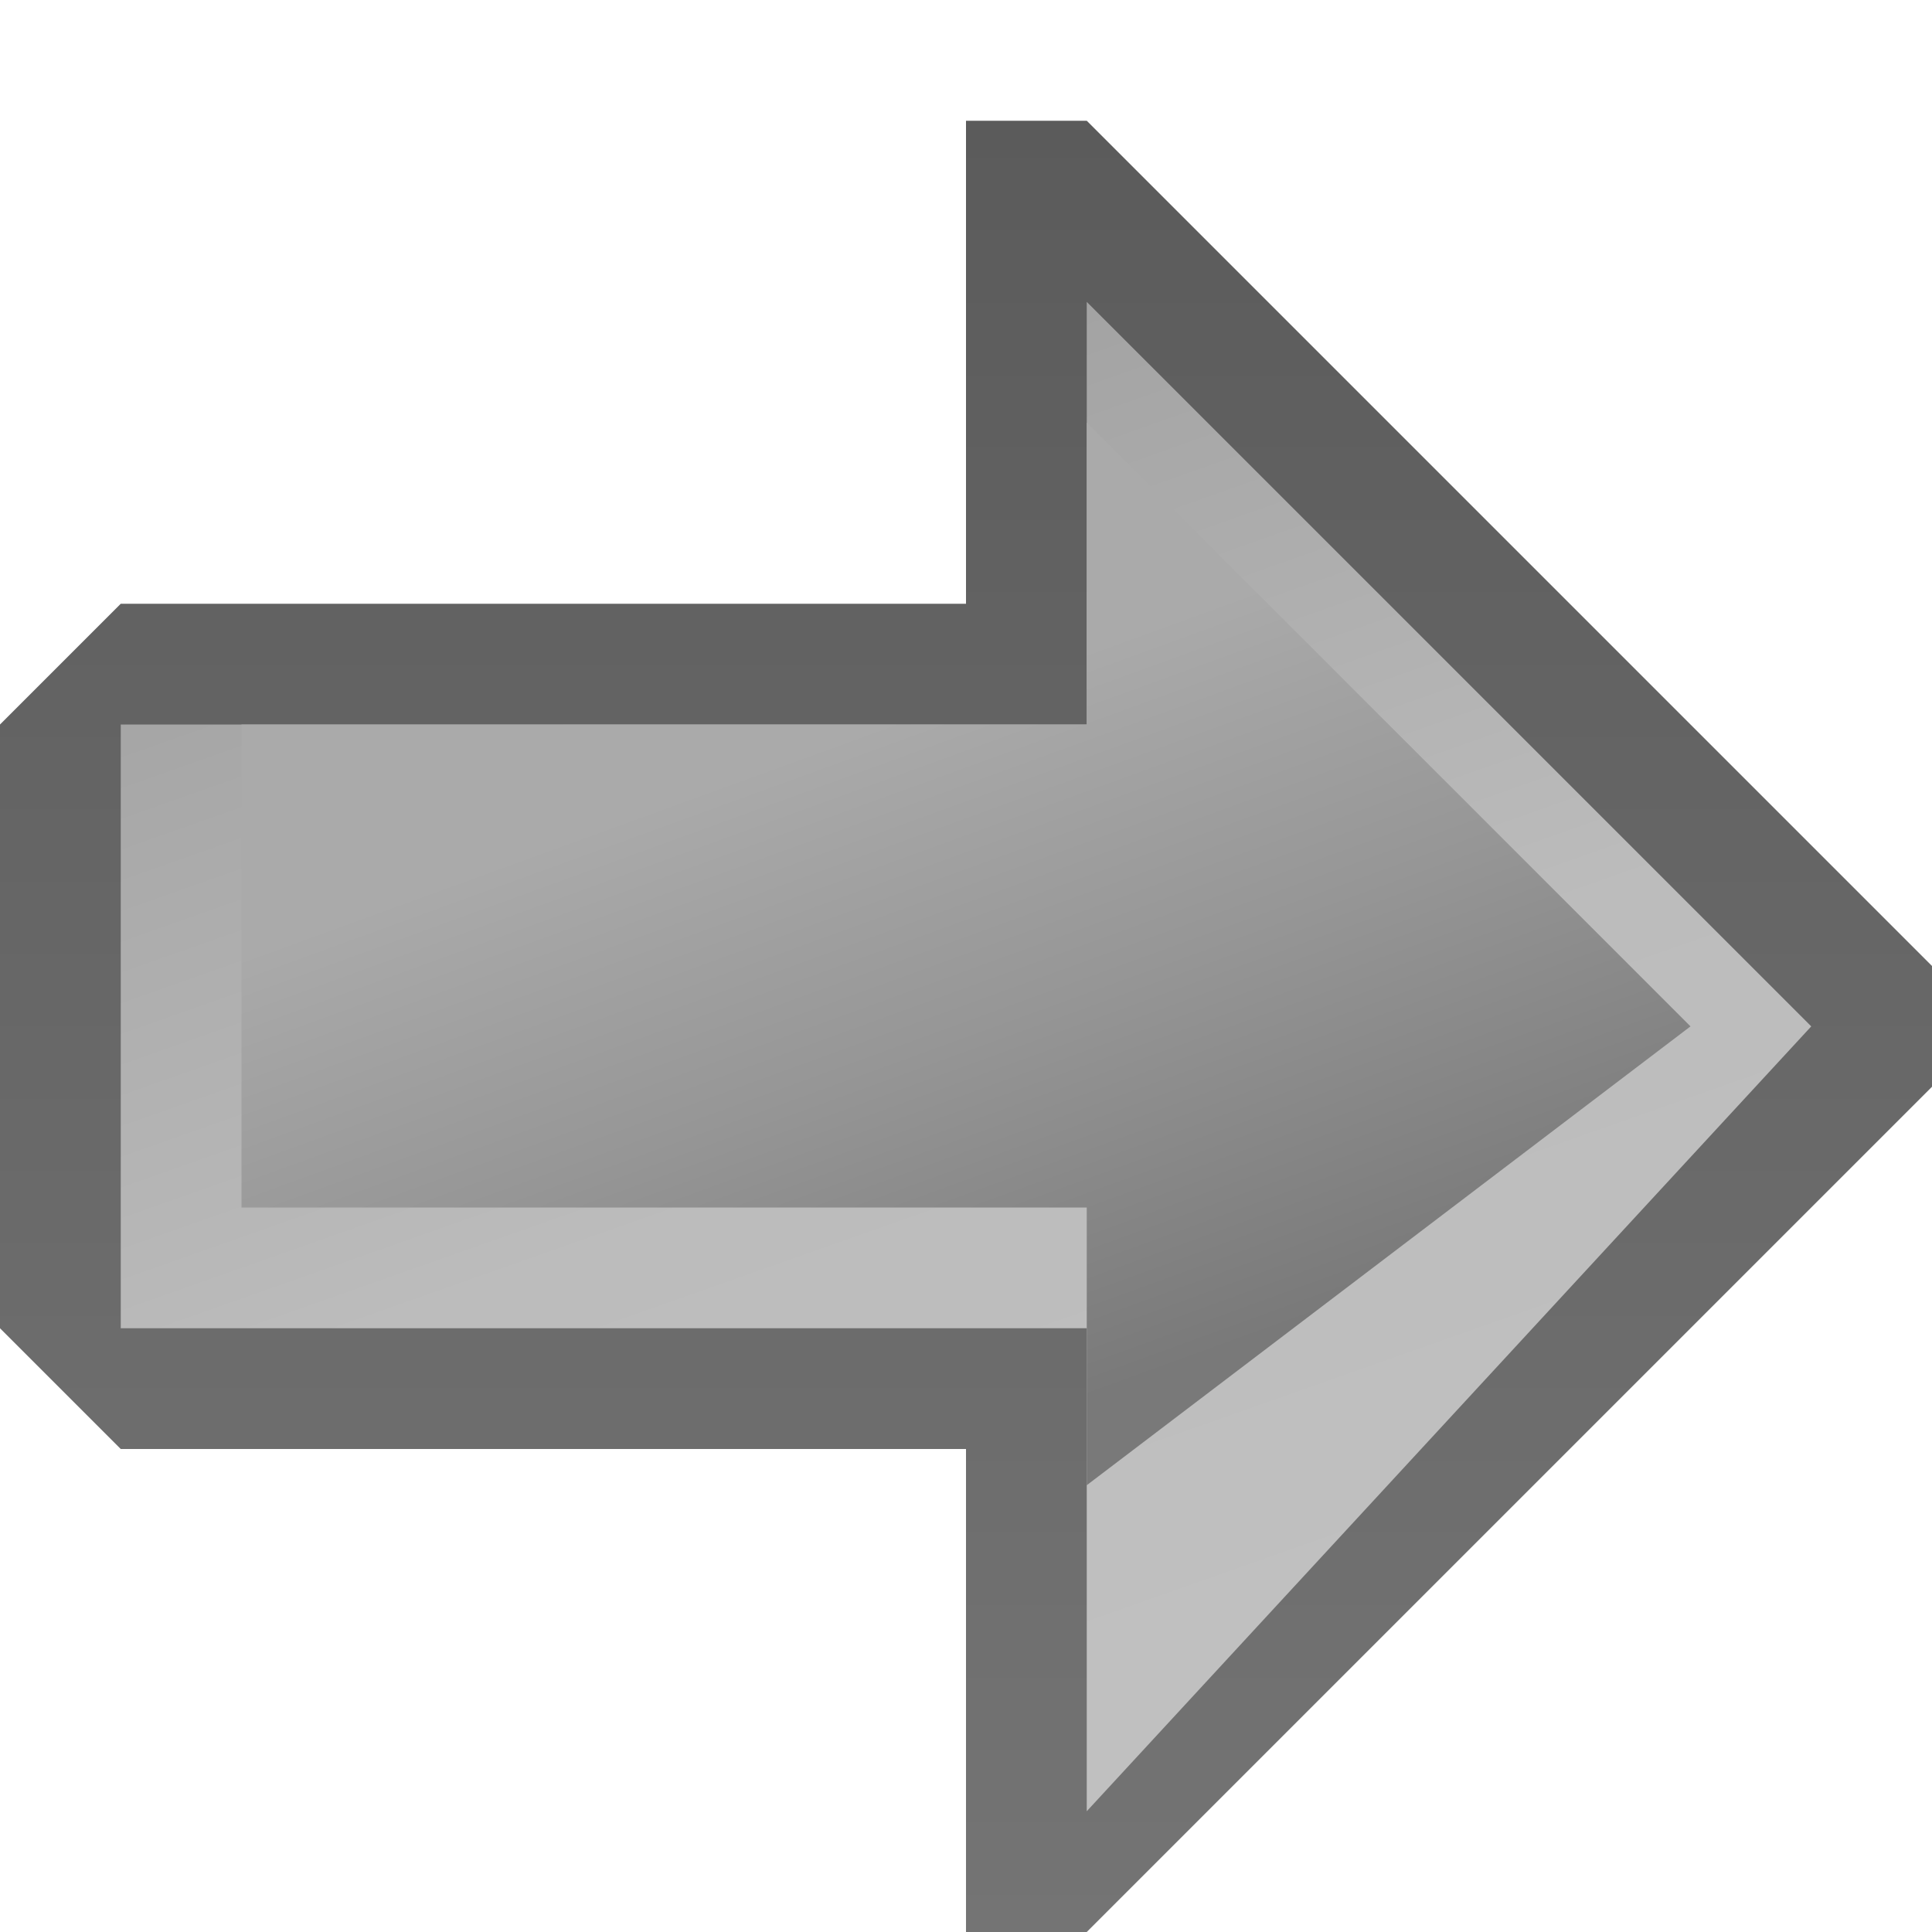
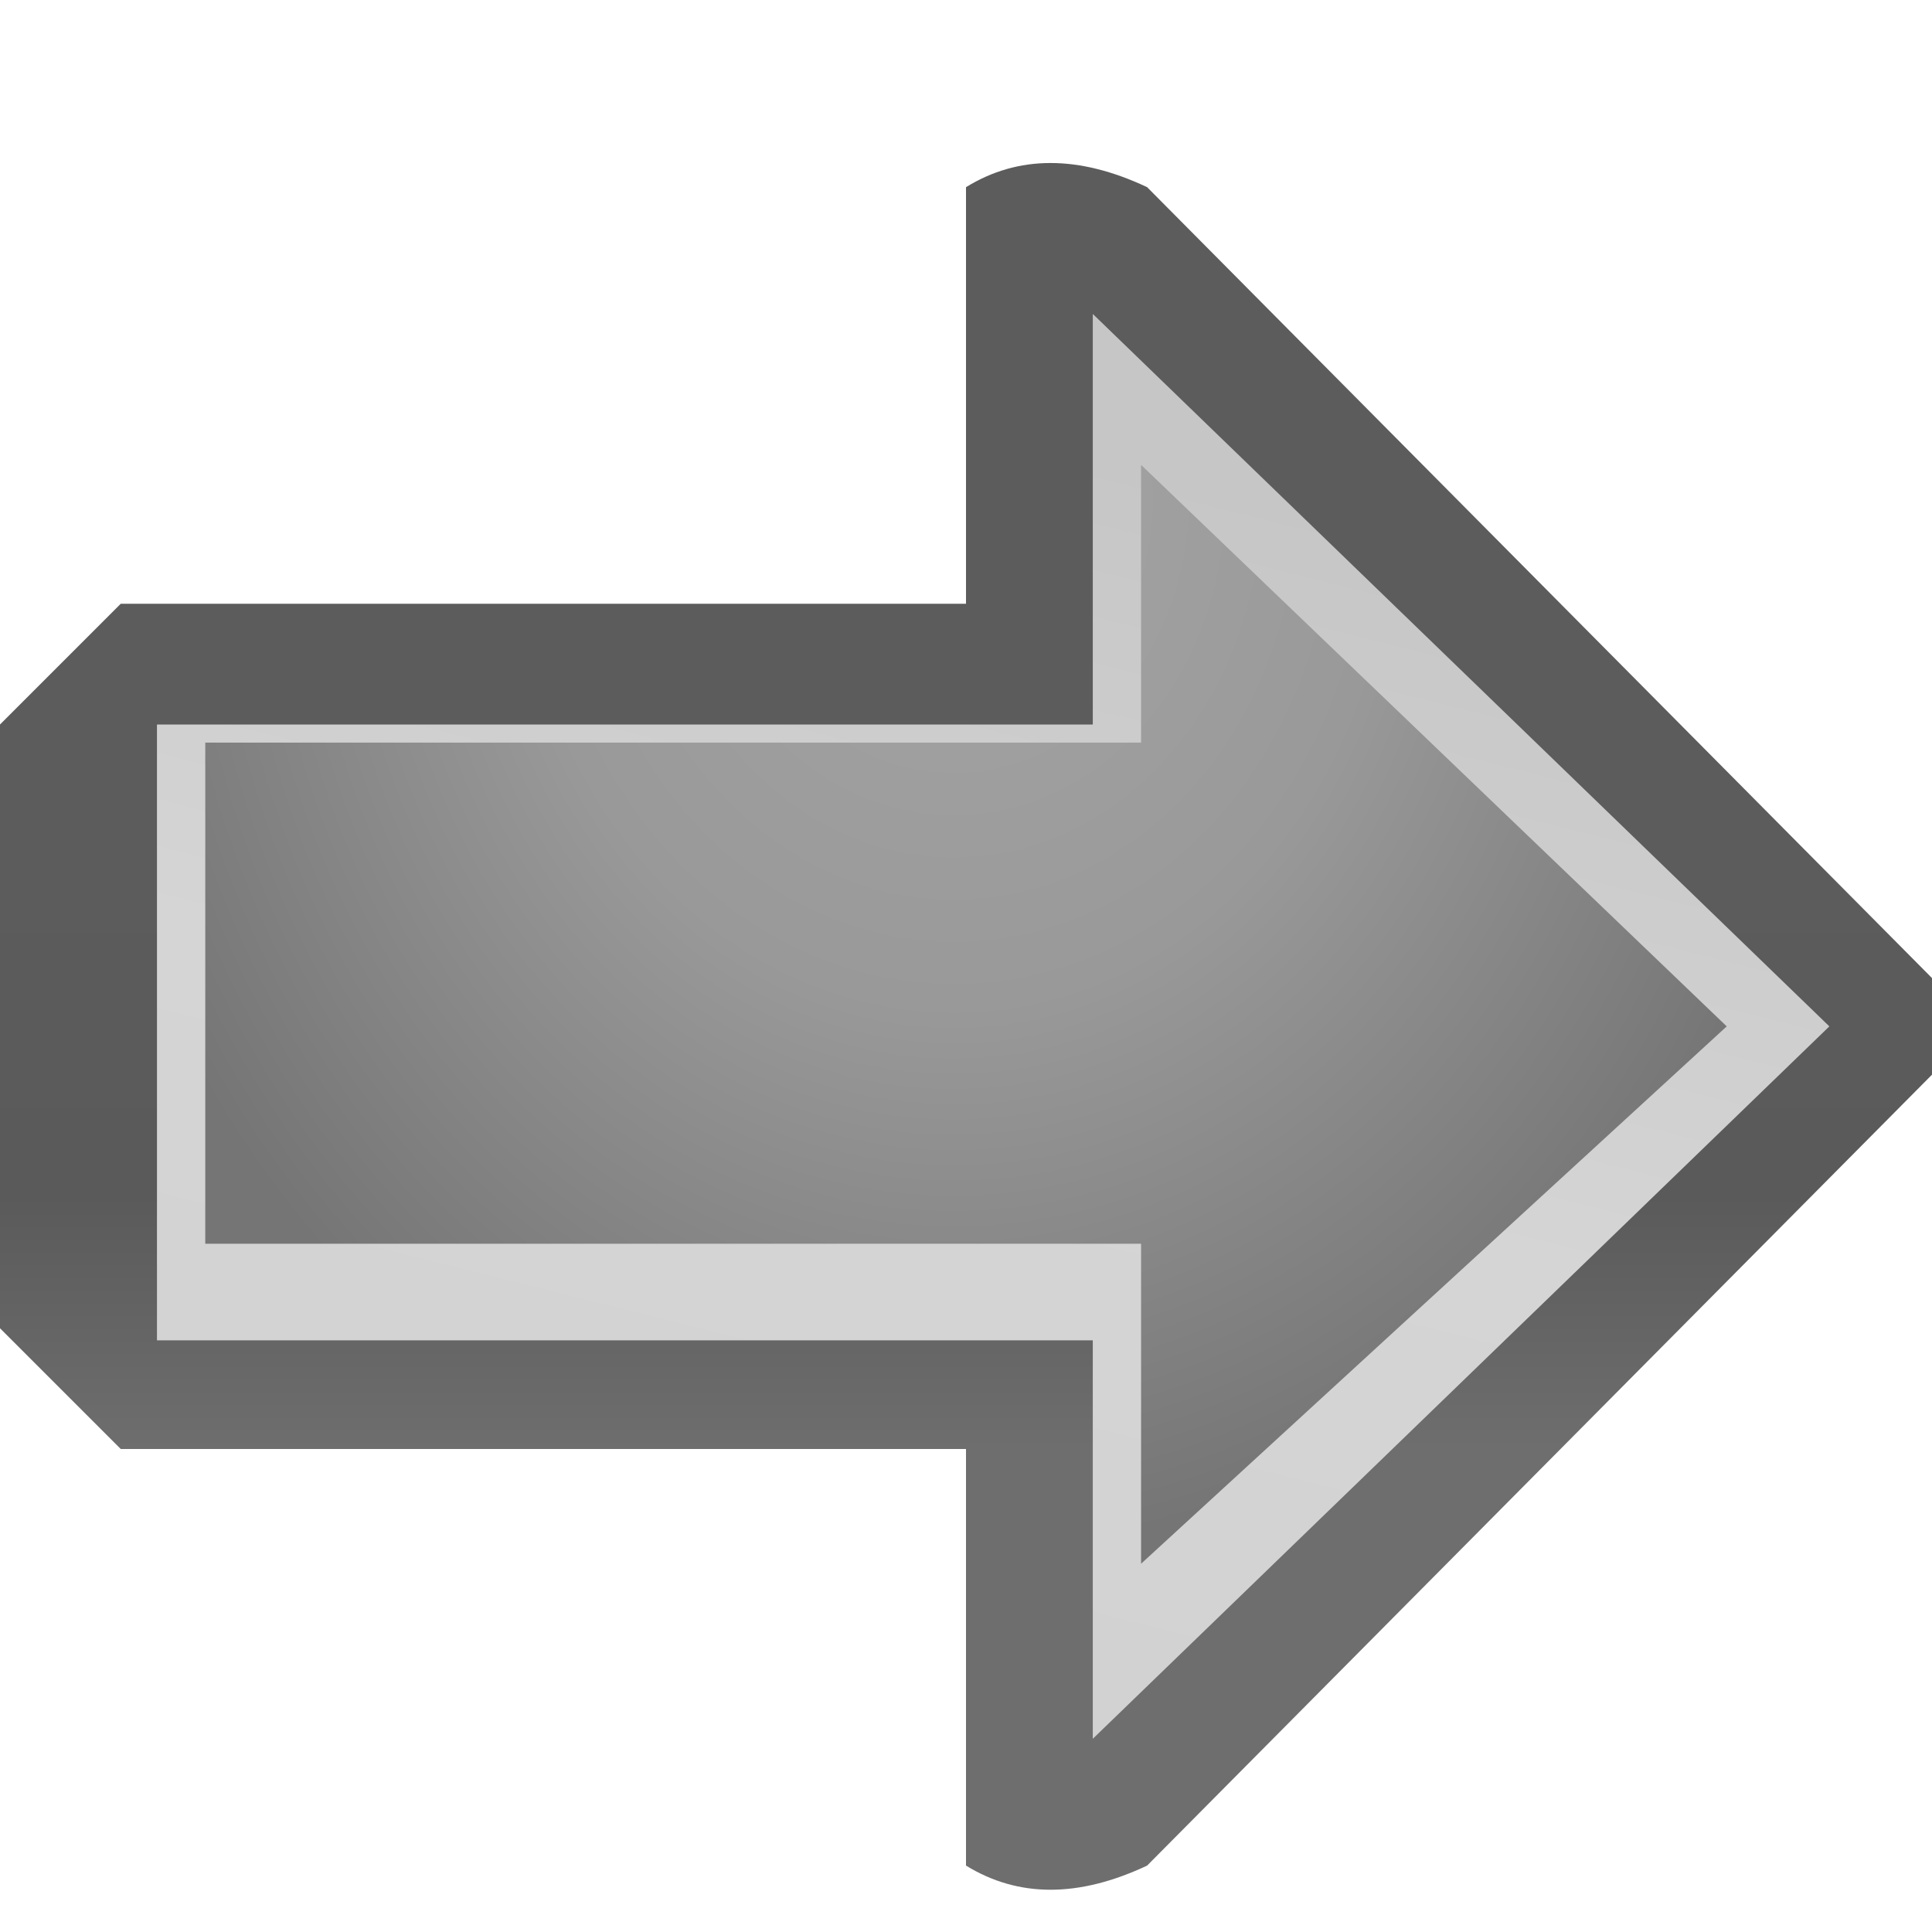
<svg xmlns="http://www.w3.org/2000/svg" width="16" height="16" viewBox="0 0 16 16">
  <defs>
-     <linearGradient id="rim" x2="0" y2="1">
-       <stop stop-color="#5b5b5b" />
-       <stop offset="1" stop-color="#747474" />
+     <linearGradient id="rim" gradientUnits="userSpaceOnUse" x1="0" y1="7" x2="0" y2="12">
+       <stop stop-color="#5c5c5c" />
+       <stop offset="0.58" stop-color="#5a5a5a" />
+       <stop offset="1" stop-color="#6e6e6e" />
    </linearGradient>
-     <linearGradient id="bevel" x1="0" x2=".4" y2="1">
-       <stop stop-color="#989898" />
-       <stop offset=".64" stop-color="#bcbcbc" />
-       <stop offset="1" stop-color="#c0c0c0" />
+     <linearGradient id="bevel" gradientUnits="userSpaceOnUse" x1="10" y1="4" x2="6.1" y2="19.5">
+       <stop stop-color="#c6c6c6" />
+       <stop offset="0.35" stop-color="#d5d5d5" />
+       <stop offset="0.72" stop-color="#d1d1d1" />
+       <stop offset="1" stop-color="#a5a5a5" />
    </linearGradient>
-     <linearGradient id="face" gradientUnits="userSpaceOnUse" x1="10" y1="5" x2="12" y2="10.5">
-       <stop stop-color="#aaa" />
-       <stop offset=".45" stop-color="#969696" />
-       <stop offset="1" stop-color="#797979" />
-     </linearGradient>
+     <radialGradient id="face" gradientUnits="userSpaceOnUse" cx="0" cy="0" r="1" gradientTransform="translate(7.9 4.1) scale(7.5 8.8)">
+       <stop stop-color="#a5a5a5" />
+       <stop offset="0.48" stop-color="#999999" />
+       <stop offset="1" stop-color="#757575" />
+     </radialGradient>
  </defs>
-   <path d="M16 8 9 1H8v4H1L0 6v5l1 1h7v4h1l7-7Z" fill="url(#rim)" />
-   <path d="M15 8.5 9 2.5V6H1v5h8v4Z" fill="url(#bevel)" />
-   <path d="M14 8.5 9 3.5V6H2v4h7v2.3Z" fill="url(#face)" />
+   <path d="M16 8.1 9.5 1.55Q8.65 1.15 8 1.55V5H1L0 6V11L1 12            H8V15.45Q8.65 15.85 9.5 15.45L16 8.9Z" fill="url(#rim)" />
+   <path d="M15.15 8.5 9.05 2.6V6H1.3V11.1H9.05V14.4Z" fill="url(#bevel)" />
+   <path d="M14.3 8.5 9.45 3.85V6.15H1.7V10.3H9.45V12.95Z" fill="url(#face)" />
</svg>
